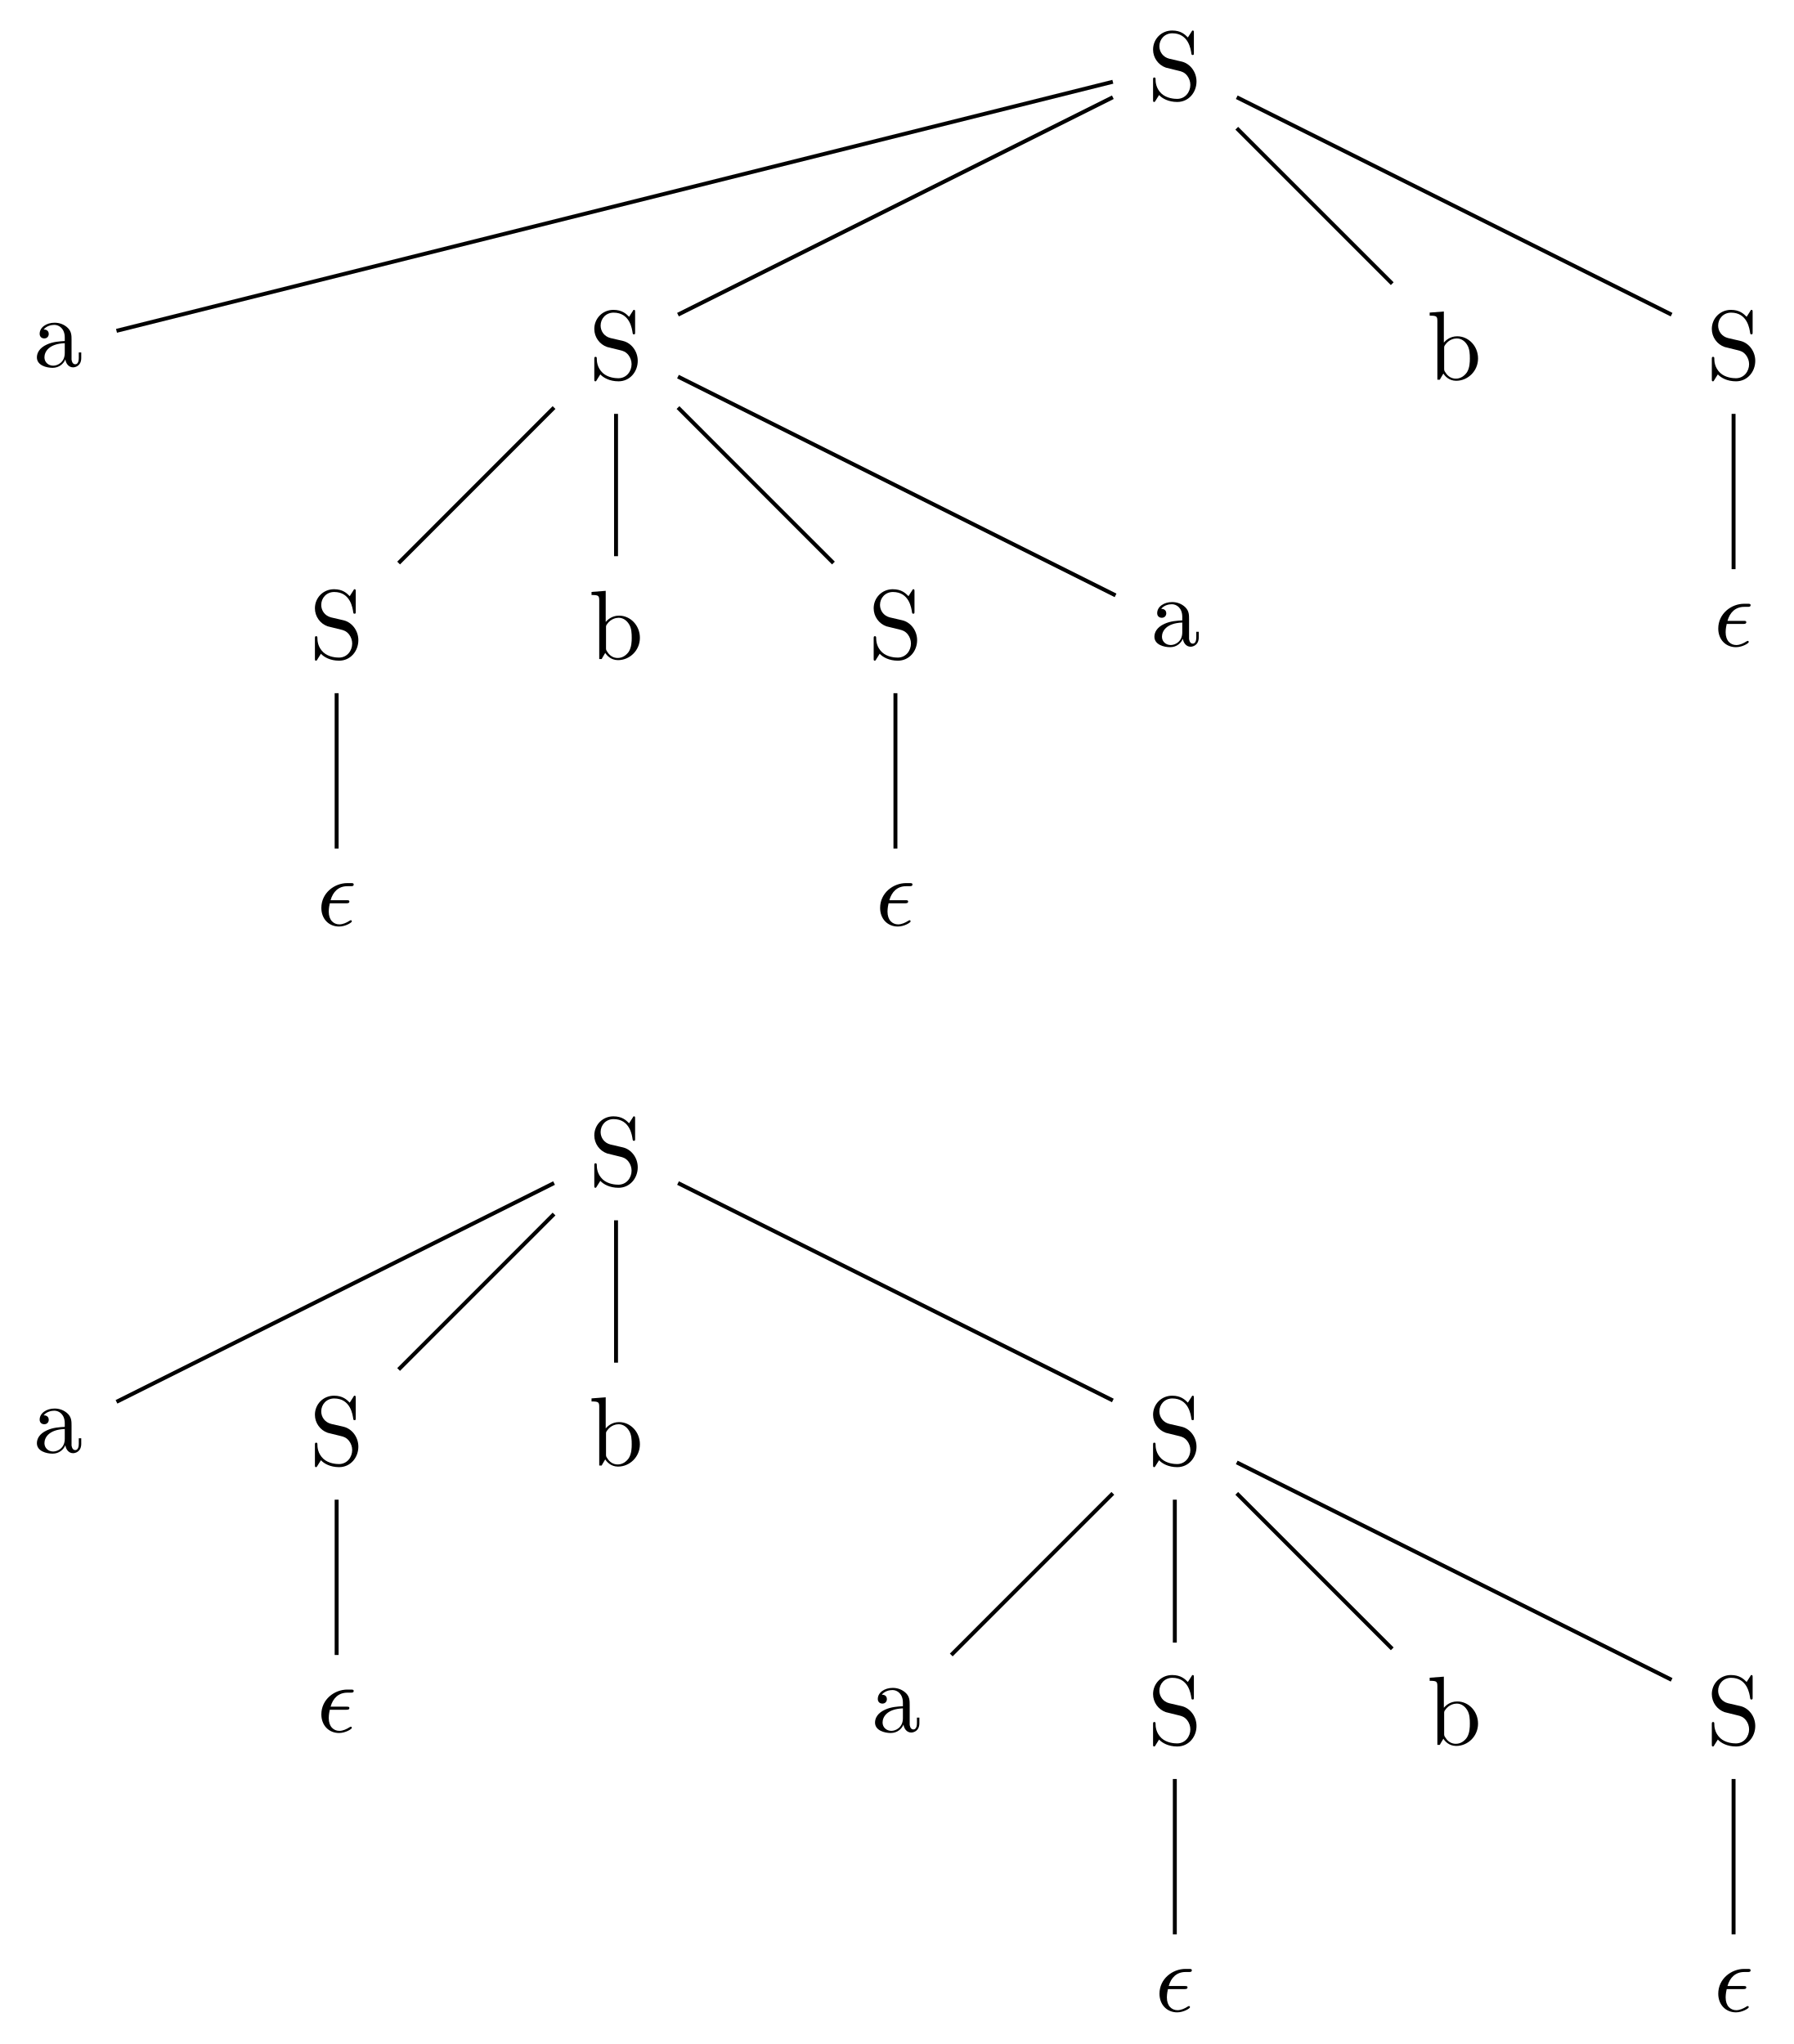
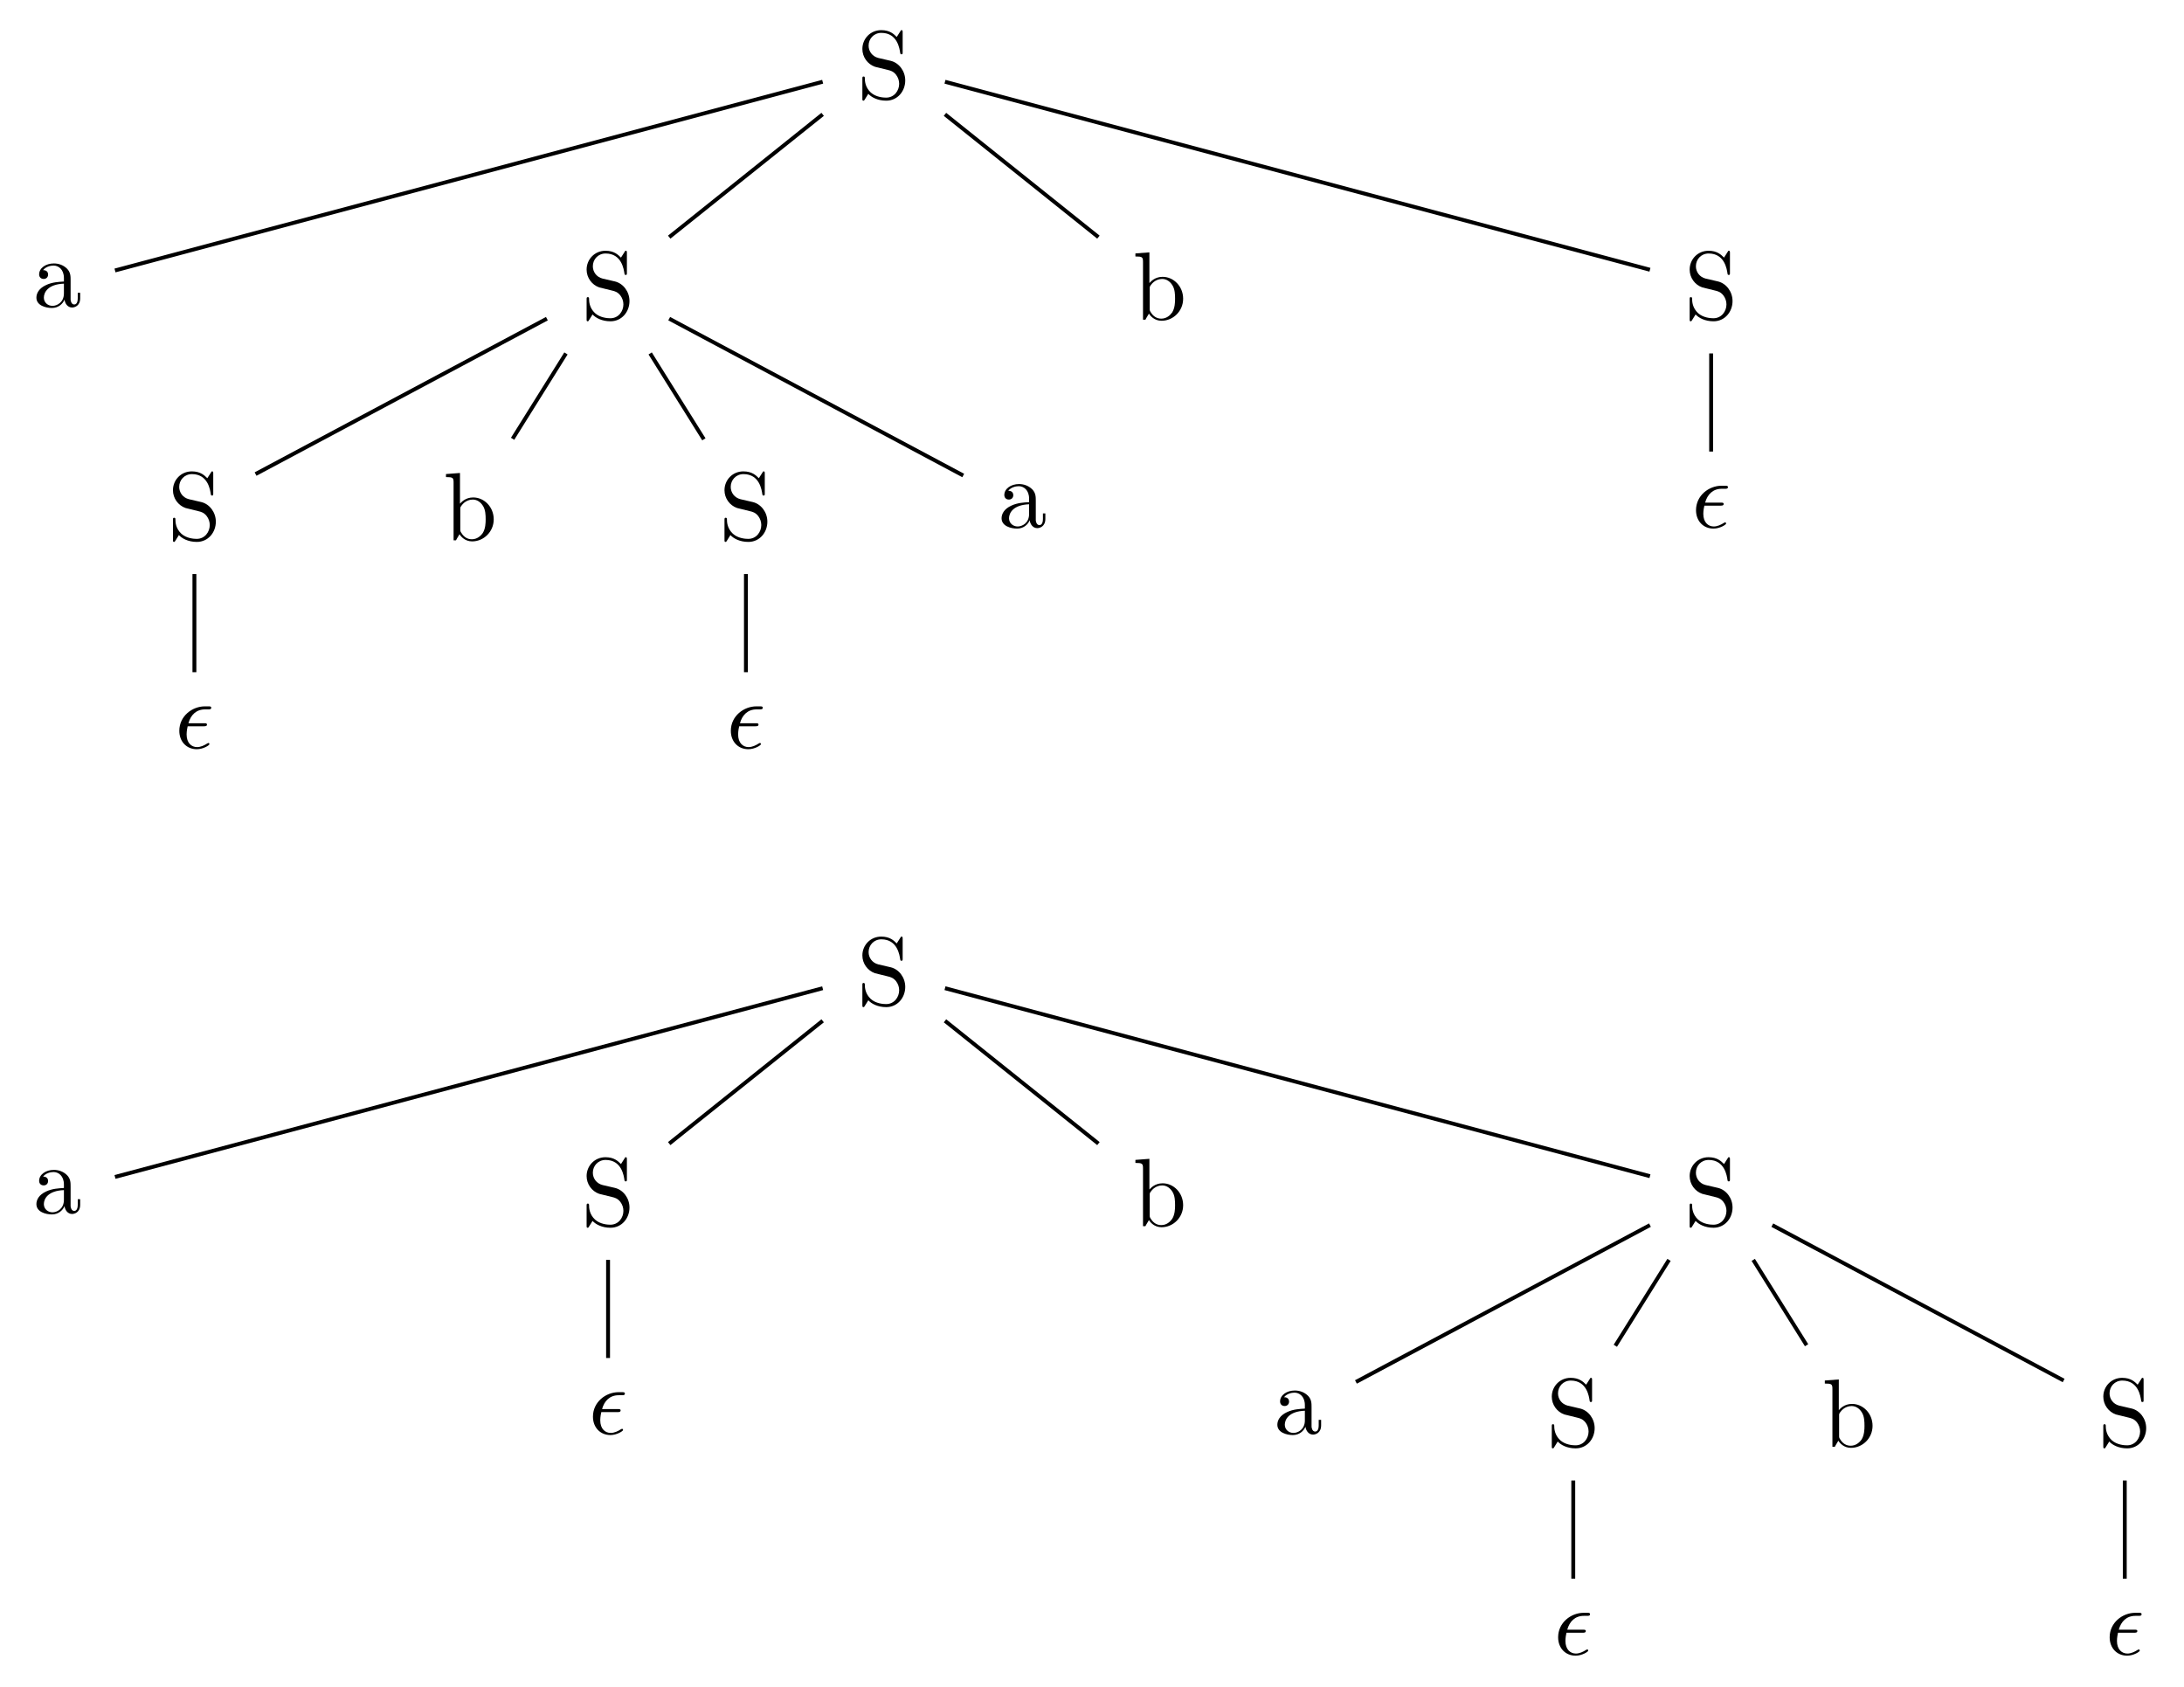
- <svg xmlns="http://www.w3.org/2000/svg" xmlns:xlink="http://www.w3.org/1999/xlink" width="181.978pt" height="207.409pt" viewBox="0 0 181.978 207.409">
+ <svg xmlns="http://www.w3.org/2000/svg" xmlns:xlink="http://www.w3.org/1999/xlink" width="224.498pt" height="173.394pt" viewBox="0 0 224.498 173.394">
  <defs>
    <g>
      <g id="glyph-0-0">
        <path d="M 3.484 -3.875 L 2.203 -4.172 C 1.578 -4.328 1.203 -4.859 1.203 -5.438 C 1.203 -6.141 1.734 -6.75 2.516 -6.75 C 4.172 -6.75 4.391 -5.109 4.453 -4.672 C 4.469 -4.609 4.469 -4.547 4.578 -4.547 C 4.703 -4.547 4.703 -4.594 4.703 -4.781 L 4.703 -6.781 C 4.703 -6.953 4.703 -7.031 4.594 -7.031 C 4.531 -7.031 4.516 -7.016 4.453 -6.891 L 4.094 -6.328 C 3.797 -6.625 3.391 -7.031 2.5 -7.031 C 1.391 -7.031 0.562 -6.156 0.562 -5.094 C 0.562 -4.266 1.094 -3.531 1.859 -3.266 C 1.969 -3.234 2.484 -3.109 3.188 -2.938 C 3.453 -2.875 3.75 -2.797 4.031 -2.438 C 4.234 -2.172 4.344 -1.844 4.344 -1.516 C 4.344 -0.812 3.844 -0.094 3 -0.094 C 2.719 -0.094 1.953 -0.141 1.422 -0.625 C 0.844 -1.172 0.812 -1.797 0.812 -2.156 C 0.797 -2.266 0.719 -2.266 0.688 -2.266 C 0.562 -2.266 0.562 -2.188 0.562 -2.016 L 0.562 -0.016 C 0.562 0.156 0.562 0.219 0.672 0.219 C 0.734 0.219 0.75 0.203 0.812 0.094 C 0.812 0.078 0.844 0.047 1.172 -0.484 C 1.484 -0.141 2.125 0.219 3.016 0.219 C 4.172 0.219 4.969 -0.75 4.969 -1.859 C 4.969 -2.844 4.312 -3.672 3.484 -3.875 Z M 3.484 -3.875 " />
      </g>
      <g id="glyph-0-1">
        <path d="M 3.312 -0.75 C 3.359 -0.359 3.625 0.062 4.094 0.062 C 4.312 0.062 4.922 -0.078 4.922 -0.891 L 4.922 -1.453 L 4.672 -1.453 L 4.672 -0.891 C 4.672 -0.312 4.422 -0.25 4.312 -0.25 C 3.984 -0.25 3.938 -0.703 3.938 -0.75 L 3.938 -2.734 C 3.938 -3.156 3.938 -3.547 3.578 -3.922 C 3.188 -4.312 2.688 -4.469 2.219 -4.469 C 1.391 -4.469 0.703 -4 0.703 -3.344 C 0.703 -3.047 0.906 -2.875 1.172 -2.875 C 1.453 -2.875 1.625 -3.078 1.625 -3.328 C 1.625 -3.453 1.578 -3.781 1.109 -3.781 C 1.391 -4.141 1.875 -4.25 2.188 -4.25 C 2.688 -4.25 3.25 -3.859 3.25 -2.969 L 3.25 -2.609 C 2.734 -2.578 2.047 -2.547 1.422 -2.25 C 0.672 -1.906 0.422 -1.391 0.422 -0.953 C 0.422 -0.141 1.391 0.109 2.016 0.109 C 2.672 0.109 3.125 -0.297 3.312 -0.75 Z M 3.25 -2.391 L 3.25 -1.391 C 3.25 -0.453 2.531 -0.109 2.078 -0.109 C 1.594 -0.109 1.188 -0.453 1.188 -0.953 C 1.188 -1.5 1.609 -2.328 3.25 -2.391 Z M 3.25 -2.391 " />
      </g>
      <g id="glyph-0-2">
        <path d="M 1.719 -3.766 L 1.719 -6.922 L 0.281 -6.812 L 0.281 -6.5 C 0.984 -6.5 1.062 -6.438 1.062 -5.938 L 1.062 0 L 1.312 0 C 1.312 -0.016 1.391 -0.156 1.672 -0.625 C 1.812 -0.391 2.234 0.109 2.969 0.109 C 4.156 0.109 5.188 -0.875 5.188 -2.156 C 5.188 -3.422 4.219 -4.406 3.078 -4.406 C 2.297 -4.406 1.875 -3.938 1.719 -3.766 Z M 1.75 -1.141 L 1.75 -3.188 C 1.75 -3.375 1.75 -3.391 1.859 -3.547 C 2.25 -4.109 2.797 -4.188 3.031 -4.188 C 3.484 -4.188 3.844 -3.922 4.078 -3.547 C 4.344 -3.141 4.359 -2.578 4.359 -2.156 C 4.359 -1.797 4.344 -1.203 4.062 -0.75 C 3.844 -0.438 3.469 -0.109 2.938 -0.109 C 2.484 -0.109 2.125 -0.344 1.891 -0.719 C 1.75 -0.922 1.75 -0.953 1.75 -1.141 Z M 1.75 -1.141 " />
      </g>
      <g id="glyph-1-0">
        <path d="M 2.969 -2.25 C 3.125 -2.25 3.312 -2.25 3.312 -2.422 C 3.312 -2.562 3.188 -2.562 3.016 -2.562 L 1.406 -2.562 C 1.641 -3.406 2.203 -3.984 3.109 -3.984 L 3.422 -3.984 C 3.594 -3.984 3.75 -3.984 3.75 -4.156 C 3.75 -4.297 3.625 -4.297 3.453 -4.297 L 3.094 -4.297 C 1.797 -4.297 0.469 -3.297 0.469 -1.781 C 0.469 -0.672 1.219 0.109 2.266 0.109 C 2.922 0.109 3.562 -0.297 3.562 -0.406 C 3.562 -0.422 3.562 -0.531 3.469 -0.531 C 3.453 -0.531 3.422 -0.531 3.344 -0.484 C 3.031 -0.281 2.656 -0.109 2.297 -0.109 C 1.719 -0.109 1.219 -0.531 1.219 -1.406 C 1.219 -1.75 1.297 -2.141 1.328 -2.25 Z M 2.969 -2.25 " />
      </g>
    </g>
  </defs>
  <g fill="rgb(0%, 0%, 0%)" fill-opacity="1">
-     <use xlink:href="#glyph-0-0" x="116.43" y="10.128" />
+     <use xlink:href="#glyph-0-0" x="88.083" y="10.129" />
  </g>
  <g fill="rgb(0%, 0%, 0%)" fill-opacity="1">
-     <use xlink:href="#glyph-0-1" x="3.321" y="37.215" />
+     <use xlink:href="#glyph-0-1" x="3.32" y="31.547" />
  </g>
-   <path fill="none" stroke-width="0.399" stroke-linecap="butt" stroke-linejoin="miter" stroke="rgb(0%, 0%, 0%)" stroke-opacity="1" stroke-miterlimit="10" d="M -6.287 -1.573 L -107.377 -26.846 " transform="matrix(1, 0, 0, -1, 119.197, 6.724)" />
+   <path fill="none" stroke-width="0.399" stroke-linecap="butt" stroke-linejoin="miter" stroke="rgb(0%, 0%, 0%)" stroke-opacity="1" stroke-miterlimit="10" d="M -6.287 -1.677 L -79.03 -21.076 " transform="matrix(1, 0, 0, -1, 90.85, 6.725)" />
  <g fill="rgb(0%, 0%, 0%)" fill-opacity="1">
-     <use xlink:href="#glyph-0-0" x="59.737" y="38.474" />
+     <use xlink:href="#glyph-0-0" x="59.737" y="32.806" />
  </g>
-   <path fill="none" stroke-width="0.399" stroke-linecap="butt" stroke-linejoin="miter" stroke="rgb(0%, 0%, 0%)" stroke-opacity="1" stroke-miterlimit="10" d="M -6.287 -3.143 L -50.408 -25.206 " transform="matrix(1, 0, 0, -1, 119.197, 6.724)" />
+   <path fill="none" stroke-width="0.399" stroke-linecap="butt" stroke-linejoin="miter" stroke="rgb(0%, 0%, 0%)" stroke-opacity="1" stroke-miterlimit="10" d="M -6.287 -5.029 L -22.061 -17.65 " transform="matrix(1, 0, 0, -1, 90.85, 6.725)" />
  <g fill="rgb(0%, 0%, 0%)" fill-opacity="1">
-     <use xlink:href="#glyph-0-2" x="144.776" y="38.53" />
+     <use xlink:href="#glyph-0-0" x="17.217" y="55.483" />
  </g>
-   <path fill="none" stroke-width="0.399" stroke-linecap="butt" stroke-linejoin="miter" stroke="rgb(0%, 0%, 0%)" stroke-opacity="1" stroke-miterlimit="10" d="M 6.287 -6.288 L 22.061 -22.061 " transform="matrix(1, 0, 0, -1, 119.197, 6.724)" />
+   <path fill="none" stroke-width="0.399" stroke-linecap="butt" stroke-linejoin="miter" stroke="rgb(0%, 0%, 0%)" stroke-opacity="1" stroke-miterlimit="10" d="M -34.635 -26.029 L -64.58 -42.002 " transform="matrix(1, 0, 0, -1, 90.85, 6.725)" />
  <g fill="rgb(0%, 0%, 0%)" fill-opacity="1">
-     <use xlink:href="#glyph-0-0" x="173.122" y="38.474" />
+     <use xlink:href="#glyph-1-0" x="17.963" y="76.901" />
  </g>
-   <path fill="none" stroke-width="0.399" stroke-linecap="butt" stroke-linejoin="miter" stroke="rgb(0%, 0%, 0%)" stroke-opacity="1" stroke-miterlimit="10" d="M 6.287 -3.143 L 50.405 -25.206 " transform="matrix(1, 0, 0, -1, 119.197, 6.724)" />
+   <path fill="none" stroke-width="0.399" stroke-linecap="butt" stroke-linejoin="miter" stroke="rgb(0%, 0%, 0%)" stroke-opacity="1" stroke-miterlimit="10" d="M -70.866 -52.279 L -70.866 -62.369 " transform="matrix(1, 0, 0, -1, 90.85, 6.725)" />
  <g fill="rgb(0%, 0%, 0%)" fill-opacity="1">
-     <use xlink:href="#glyph-0-0" x="31.39" y="66.821" />
+     <use xlink:href="#glyph-0-2" x="45.563" y="55.538" />
  </g>
-   <path fill="none" stroke-width="0.399" stroke-linecap="butt" stroke-linejoin="miter" stroke="rgb(0%, 0%, 0%)" stroke-opacity="1" stroke-miterlimit="10" d="M -62.982 -34.631 L -78.752 -50.409 " transform="matrix(1, 0, 0, -1, 119.197, 6.724)" />
+   <path fill="none" stroke-width="0.399" stroke-linecap="butt" stroke-linejoin="miter" stroke="rgb(0%, 0%, 0%)" stroke-opacity="1" stroke-miterlimit="10" d="M -32.674 -29.603 L -38.159 -38.377 " transform="matrix(1, 0, 0, -1, 90.85, 6.725)" />
  <g fill="rgb(0%, 0%, 0%)" fill-opacity="1">
-     <use xlink:href="#glyph-0-2" x="59.737" y="66.876" />
+     <use xlink:href="#glyph-0-0" x="73.91" y="55.483" />
  </g>
-   <path fill="none" stroke-width="0.399" stroke-linecap="butt" stroke-linejoin="miter" stroke="rgb(0%, 0%, 0%)" stroke-opacity="1" stroke-miterlimit="10" d="M -56.693 -35.272 L -56.693 -49.714 " transform="matrix(1, 0, 0, -1, 119.197, 6.724)" />
+   <path fill="none" stroke-width="0.399" stroke-linecap="butt" stroke-linejoin="miter" stroke="rgb(0%, 0%, 0%)" stroke-opacity="1" stroke-miterlimit="10" d="M -24.018 -29.603 L -18.498 -38.431 " transform="matrix(1, 0, 0, -1, 90.85, 6.725)" />
  <g fill="rgb(0%, 0%, 0%)" fill-opacity="1">
-     <use xlink:href="#glyph-0-0" x="88.083" y="66.821" />
+     <use xlink:href="#glyph-1-0" x="74.655" y="76.901" />
  </g>
-   <path fill="none" stroke-width="0.399" stroke-linecap="butt" stroke-linejoin="miter" stroke="rgb(0%, 0%, 0%)" stroke-opacity="1" stroke-miterlimit="10" d="M -50.408 -34.631 L -34.635 -50.409 " transform="matrix(1, 0, 0, -1, 119.197, 6.724)" />
+   <path fill="none" stroke-width="0.399" stroke-linecap="butt" stroke-linejoin="miter" stroke="rgb(0%, 0%, 0%)" stroke-opacity="1" stroke-miterlimit="10" d="M -14.174 -52.279 L -14.174 -62.369 " transform="matrix(1, 0, 0, -1, 90.85, 6.725)" />
  <g fill="rgb(0%, 0%, 0%)" fill-opacity="1">
-     <use xlink:href="#glyph-0-1" x="116.706" y="65.562" />
+     <use xlink:href="#glyph-0-1" x="102.533" y="54.224" />
  </g>
-   <path fill="none" stroke-width="0.399" stroke-linecap="butt" stroke-linejoin="miter" stroke="rgb(0%, 0%, 0%)" stroke-opacity="1" stroke-miterlimit="10" d="M -50.408 -31.491 L -6.01 -53.69 " transform="matrix(1, 0, 0, -1, 119.197, 6.724)" />
+   <path fill="none" stroke-width="0.399" stroke-linecap="butt" stroke-linejoin="miter" stroke="rgb(0%, 0%, 0%)" stroke-opacity="1" stroke-miterlimit="10" d="M -22.061 -26.029 L 8.162 -42.15 " transform="matrix(1, 0, 0, -1, 90.85, 6.725)" />
  <g fill="rgb(0%, 0%, 0%)" fill-opacity="1">
-     <use xlink:href="#glyph-1-0" x="173.868" y="65.562" />
+     <use xlink:href="#glyph-0-2" x="116.43" y="32.861" />
  </g>
-   <path fill="none" stroke-width="0.399" stroke-linecap="butt" stroke-linejoin="miter" stroke="rgb(0%, 0%, 0%)" stroke-opacity="1" stroke-miterlimit="10" d="M 56.694 -35.272 L 56.694 -51.03 " transform="matrix(1, 0, 0, -1, 119.197, 6.724)" />
+   <path fill="none" stroke-width="0.399" stroke-linecap="butt" stroke-linejoin="miter" stroke="rgb(0%, 0%, 0%)" stroke-opacity="1" stroke-miterlimit="10" d="M 6.287 -5.029 L 22.06 -17.65 " transform="matrix(1, 0, 0, -1, 90.85, 6.725)" />
  <g fill="rgb(0%, 0%, 0%)" fill-opacity="1">
-     <use xlink:href="#glyph-1-0" x="32.136" y="93.908" />
+     <use xlink:href="#glyph-0-0" x="173.122" y="32.806" />
  </g>
-   <path fill="none" stroke-width="0.399" stroke-linecap="butt" stroke-linejoin="miter" stroke="rgb(0%, 0%, 0%)" stroke-opacity="1" stroke-miterlimit="10" d="M -85.041 -63.616 L -85.041 -79.378 " transform="matrix(1, 0, 0, -1, 119.197, 6.724)" />
+   <path fill="none" stroke-width="0.399" stroke-linecap="butt" stroke-linejoin="miter" stroke="rgb(0%, 0%, 0%)" stroke-opacity="1" stroke-miterlimit="10" d="M 6.287 -1.677 L 78.752 -21.002 " transform="matrix(1, 0, 0, -1, 90.85, 6.725)" />
  <g fill="rgb(0%, 0%, 0%)" fill-opacity="1">
-     <use xlink:href="#glyph-1-0" x="88.829" y="93.908" />
+     <use xlink:href="#glyph-1-0" x="173.868" y="54.224" />
  </g>
-   <path fill="none" stroke-width="0.399" stroke-linecap="butt" stroke-linejoin="miter" stroke="rgb(0%, 0%, 0%)" stroke-opacity="1" stroke-miterlimit="10" d="M -28.345 -63.616 L -28.345 -79.378 " transform="matrix(1, 0, 0, -1, 119.197, 6.724)" />
+   <path fill="none" stroke-width="0.399" stroke-linecap="butt" stroke-linejoin="miter" stroke="rgb(0%, 0%, 0%)" stroke-opacity="1" stroke-miterlimit="10" d="M 85.041 -29.603 L 85.041 -39.689 " transform="matrix(1, 0, 0, -1, 90.85, 6.725)" />
  <g fill="rgb(0%, 0%, 0%)" fill-opacity="1">
-     <use xlink:href="#glyph-0-0" x="59.737" y="120.308" />
+     <use xlink:href="#glyph-0-0" x="88.083" y="103.301" />
  </g>
  <g fill="rgb(0%, 0%, 0%)" fill-opacity="1">
-     <use xlink:href="#glyph-0-1" x="3.321" y="147.396" />
+     <use xlink:href="#glyph-0-1" x="3.32" y="124.719" />
  </g>
-   <path fill="none" stroke-width="0.399" stroke-linecap="butt" stroke-linejoin="miter" stroke="rgb(0%, 0%, 0%)" stroke-opacity="1" stroke-miterlimit="10" d="M -6.289 -3.143 L -50.684 -25.342 " transform="matrix(1, 0, 0, -1, 62.504, 116.904)" />
+   <path fill="none" stroke-width="0.399" stroke-linecap="butt" stroke-linejoin="miter" stroke="rgb(0%, 0%, 0%)" stroke-opacity="1" stroke-miterlimit="10" d="M -6.287 -1.677 L -79.03 -21.076 " transform="matrix(1, 0, 0, -1, 90.85, 99.897)" />
  <g fill="rgb(0%, 0%, 0%)" fill-opacity="1">
-     <use xlink:href="#glyph-0-0" x="31.39" y="148.655" />
+     <use xlink:href="#glyph-0-0" x="59.737" y="125.978" />
  </g>
-   <path fill="none" stroke-width="0.399" stroke-linecap="butt" stroke-linejoin="miter" stroke="rgb(0%, 0%, 0%)" stroke-opacity="1" stroke-miterlimit="10" d="M -6.289 -6.287 L -22.059 -22.061 " transform="matrix(1, 0, 0, -1, 62.504, 116.904)" />
+   <path fill="none" stroke-width="0.399" stroke-linecap="butt" stroke-linejoin="miter" stroke="rgb(0%, 0%, 0%)" stroke-opacity="1" stroke-miterlimit="10" d="M -6.287 -5.029 L -22.061 -17.65 " transform="matrix(1, 0, 0, -1, 90.85, 99.897)" />
  <g fill="rgb(0%, 0%, 0%)" fill-opacity="1">
-     <use xlink:href="#glyph-0-2" x="59.737" y="148.71" />
+     <use xlink:href="#glyph-1-0" x="60.482" y="147.396" />
  </g>
-   <path fill="none" stroke-width="0.399" stroke-linecap="butt" stroke-linejoin="miter" stroke="rgb(0%, 0%, 0%)" stroke-opacity="1" stroke-miterlimit="10" d="M -0 -6.924 L -0 -21.369 " transform="matrix(1, 0, 0, -1, 62.504, 116.904)" />
+   <path fill="none" stroke-width="0.399" stroke-linecap="butt" stroke-linejoin="miter" stroke="rgb(0%, 0%, 0%)" stroke-opacity="1" stroke-miterlimit="10" d="M -28.346 -29.603 L -28.346 -39.689 " transform="matrix(1, 0, 0, -1, 90.85, 99.897)" />
  <g fill="rgb(0%, 0%, 0%)" fill-opacity="1">
-     <use xlink:href="#glyph-0-0" x="116.43" y="148.655" />
+     <use xlink:href="#glyph-0-2" x="116.43" y="126.034" />
  </g>
-   <path fill="none" stroke-width="0.399" stroke-linecap="butt" stroke-linejoin="miter" stroke="rgb(0%, 0%, 0%)" stroke-opacity="1" stroke-miterlimit="10" d="M 6.289 -3.143 L 50.406 -25.205 " transform="matrix(1, 0, 0, -1, 62.504, 116.904)" />
+   <path fill="none" stroke-width="0.399" stroke-linecap="butt" stroke-linejoin="miter" stroke="rgb(0%, 0%, 0%)" stroke-opacity="1" stroke-miterlimit="10" d="M 6.287 -5.029 L 22.06 -17.65 " transform="matrix(1, 0, 0, -1, 90.85, 99.897)" />
  <g fill="rgb(0%, 0%, 0%)" fill-opacity="1">
-     <use xlink:href="#glyph-0-1" x="88.36" y="175.742" />
+     <use xlink:href="#glyph-0-0" x="173.122" y="125.978" />
  </g>
-   <path fill="none" stroke-width="0.399" stroke-linecap="butt" stroke-linejoin="miter" stroke="rgb(0%, 0%, 0%)" stroke-opacity="1" stroke-miterlimit="10" d="M 50.406 -34.631 L 34.012 -51.03 " transform="matrix(1, 0, 0, -1, 62.504, 116.904)" />
+   <path fill="none" stroke-width="0.399" stroke-linecap="butt" stroke-linejoin="miter" stroke="rgb(0%, 0%, 0%)" stroke-opacity="1" stroke-miterlimit="10" d="M 6.287 -1.677 L 78.752 -21.001 " transform="matrix(1, 0, 0, -1, 90.85, 99.897)" />
  <g fill="rgb(0%, 0%, 0%)" fill-opacity="1">
-     <use xlink:href="#glyph-0-0" x="116.43" y="177.001" />
+     <use xlink:href="#glyph-0-1" x="130.88" y="147.396" />
  </g>
-   <path fill="none" stroke-width="0.399" stroke-linecap="butt" stroke-linejoin="miter" stroke="rgb(0%, 0%, 0%)" stroke-opacity="1" stroke-miterlimit="10" d="M 56.695 -35.272 L 56.695 -49.772 " transform="matrix(1, 0, 0, -1, 62.504, 116.904)" />
+   <path fill="none" stroke-width="0.399" stroke-linecap="butt" stroke-linejoin="miter" stroke="rgb(0%, 0%, 0%)" stroke-opacity="1" stroke-miterlimit="10" d="M 78.752 -26.029 L 48.529 -42.15 " transform="matrix(1, 0, 0, -1, 90.85, 99.897)" />
  <g fill="rgb(0%, 0%, 0%)" fill-opacity="1">
-     <use xlink:href="#glyph-0-2" x="144.776" y="177.056" />
+     <use xlink:href="#glyph-0-0" x="158.949" y="148.655" />
  </g>
-   <path fill="none" stroke-width="0.399" stroke-linecap="butt" stroke-linejoin="miter" stroke="rgb(0%, 0%, 0%)" stroke-opacity="1" stroke-miterlimit="10" d="M 62.98 -34.631 L 78.754 -50.408 " transform="matrix(1, 0, 0, -1, 62.504, 116.904)" />
+   <path fill="none" stroke-width="0.399" stroke-linecap="butt" stroke-linejoin="miter" stroke="rgb(0%, 0%, 0%)" stroke-opacity="1" stroke-miterlimit="10" d="M 80.713 -29.603 L 75.193 -38.431 " transform="matrix(1, 0, 0, -1, 90.85, 99.897)" />
  <g fill="rgb(0%, 0%, 0%)" fill-opacity="1">
-     <use xlink:href="#glyph-0-0" x="173.122" y="177.001" />
+     <use xlink:href="#glyph-1-0" x="159.695" y="170.073" />
  </g>
-   <path fill="none" stroke-width="0.399" stroke-linecap="butt" stroke-linejoin="miter" stroke="rgb(0%, 0%, 0%)" stroke-opacity="1" stroke-miterlimit="10" d="M 62.98 -31.491 L 107.101 -53.553 " transform="matrix(1, 0, 0, -1, 62.504, 116.904)" />
+   <path fill="none" stroke-width="0.399" stroke-linecap="butt" stroke-linejoin="miter" stroke="rgb(0%, 0%, 0%)" stroke-opacity="1" stroke-miterlimit="10" d="M 70.869 -52.279 L 70.869 -62.369 " transform="matrix(1, 0, 0, -1, 90.85, 99.897)" />
  <g fill="rgb(0%, 0%, 0%)" fill-opacity="1">
-     <use xlink:href="#glyph-1-0" x="32.136" y="175.742" />
+     <use xlink:href="#glyph-0-2" x="187.296" y="148.711" />
  </g>
-   <path fill="none" stroke-width="0.399" stroke-linecap="butt" stroke-linejoin="miter" stroke="rgb(0%, 0%, 0%)" stroke-opacity="1" stroke-miterlimit="10" d="M -28.348 -35.272 L -28.348 -51.03 " transform="matrix(1, 0, 0, -1, 62.504, 116.904)" />
+   <path fill="none" stroke-width="0.399" stroke-linecap="butt" stroke-linejoin="miter" stroke="rgb(0%, 0%, 0%)" stroke-opacity="1" stroke-miterlimit="10" d="M 89.369 -29.603 L 94.853 -38.376 " transform="matrix(1, 0, 0, -1, 90.85, 99.897)" />
  <g fill="rgb(0%, 0%, 0%)" fill-opacity="1">
-     <use xlink:href="#glyph-1-0" x="117.175" y="204.088" />
+     <use xlink:href="#glyph-0-0" x="215.642" y="148.655" />
  </g>
-   <path fill="none" stroke-width="0.399" stroke-linecap="butt" stroke-linejoin="miter" stroke="rgb(0%, 0%, 0%)" stroke-opacity="1" stroke-miterlimit="10" d="M 56.695 -63.616 L 56.695 -79.377 " transform="matrix(1, 0, 0, -1, 62.504, 116.904)" />
+   <path fill="none" stroke-width="0.399" stroke-linecap="butt" stroke-linejoin="miter" stroke="rgb(0%, 0%, 0%)" stroke-opacity="1" stroke-miterlimit="10" d="M 91.33 -26.033 L 121.275 -42.001 " transform="matrix(1, 0, 0, -1, 90.85, 99.897)" />
  <g fill="rgb(0%, 0%, 0%)" fill-opacity="1">
-     <use xlink:href="#glyph-1-0" x="173.868" y="204.088" />
+     <use xlink:href="#glyph-1-0" x="216.388" y="170.073" />
  </g>
-   <path fill="none" stroke-width="0.399" stroke-linecap="butt" stroke-linejoin="miter" stroke="rgb(0%, 0%, 0%)" stroke-opacity="1" stroke-miterlimit="10" d="M 113.387 -63.616 L 113.387 -79.377 " transform="matrix(1, 0, 0, -1, 62.504, 116.904)" />
+   <path fill="none" stroke-width="0.399" stroke-linecap="butt" stroke-linejoin="miter" stroke="rgb(0%, 0%, 0%)" stroke-opacity="1" stroke-miterlimit="10" d="M 127.56 -52.279 L 127.56 -62.369 " transform="matrix(1, 0, 0, -1, 90.85, 99.897)" />
</svg>
